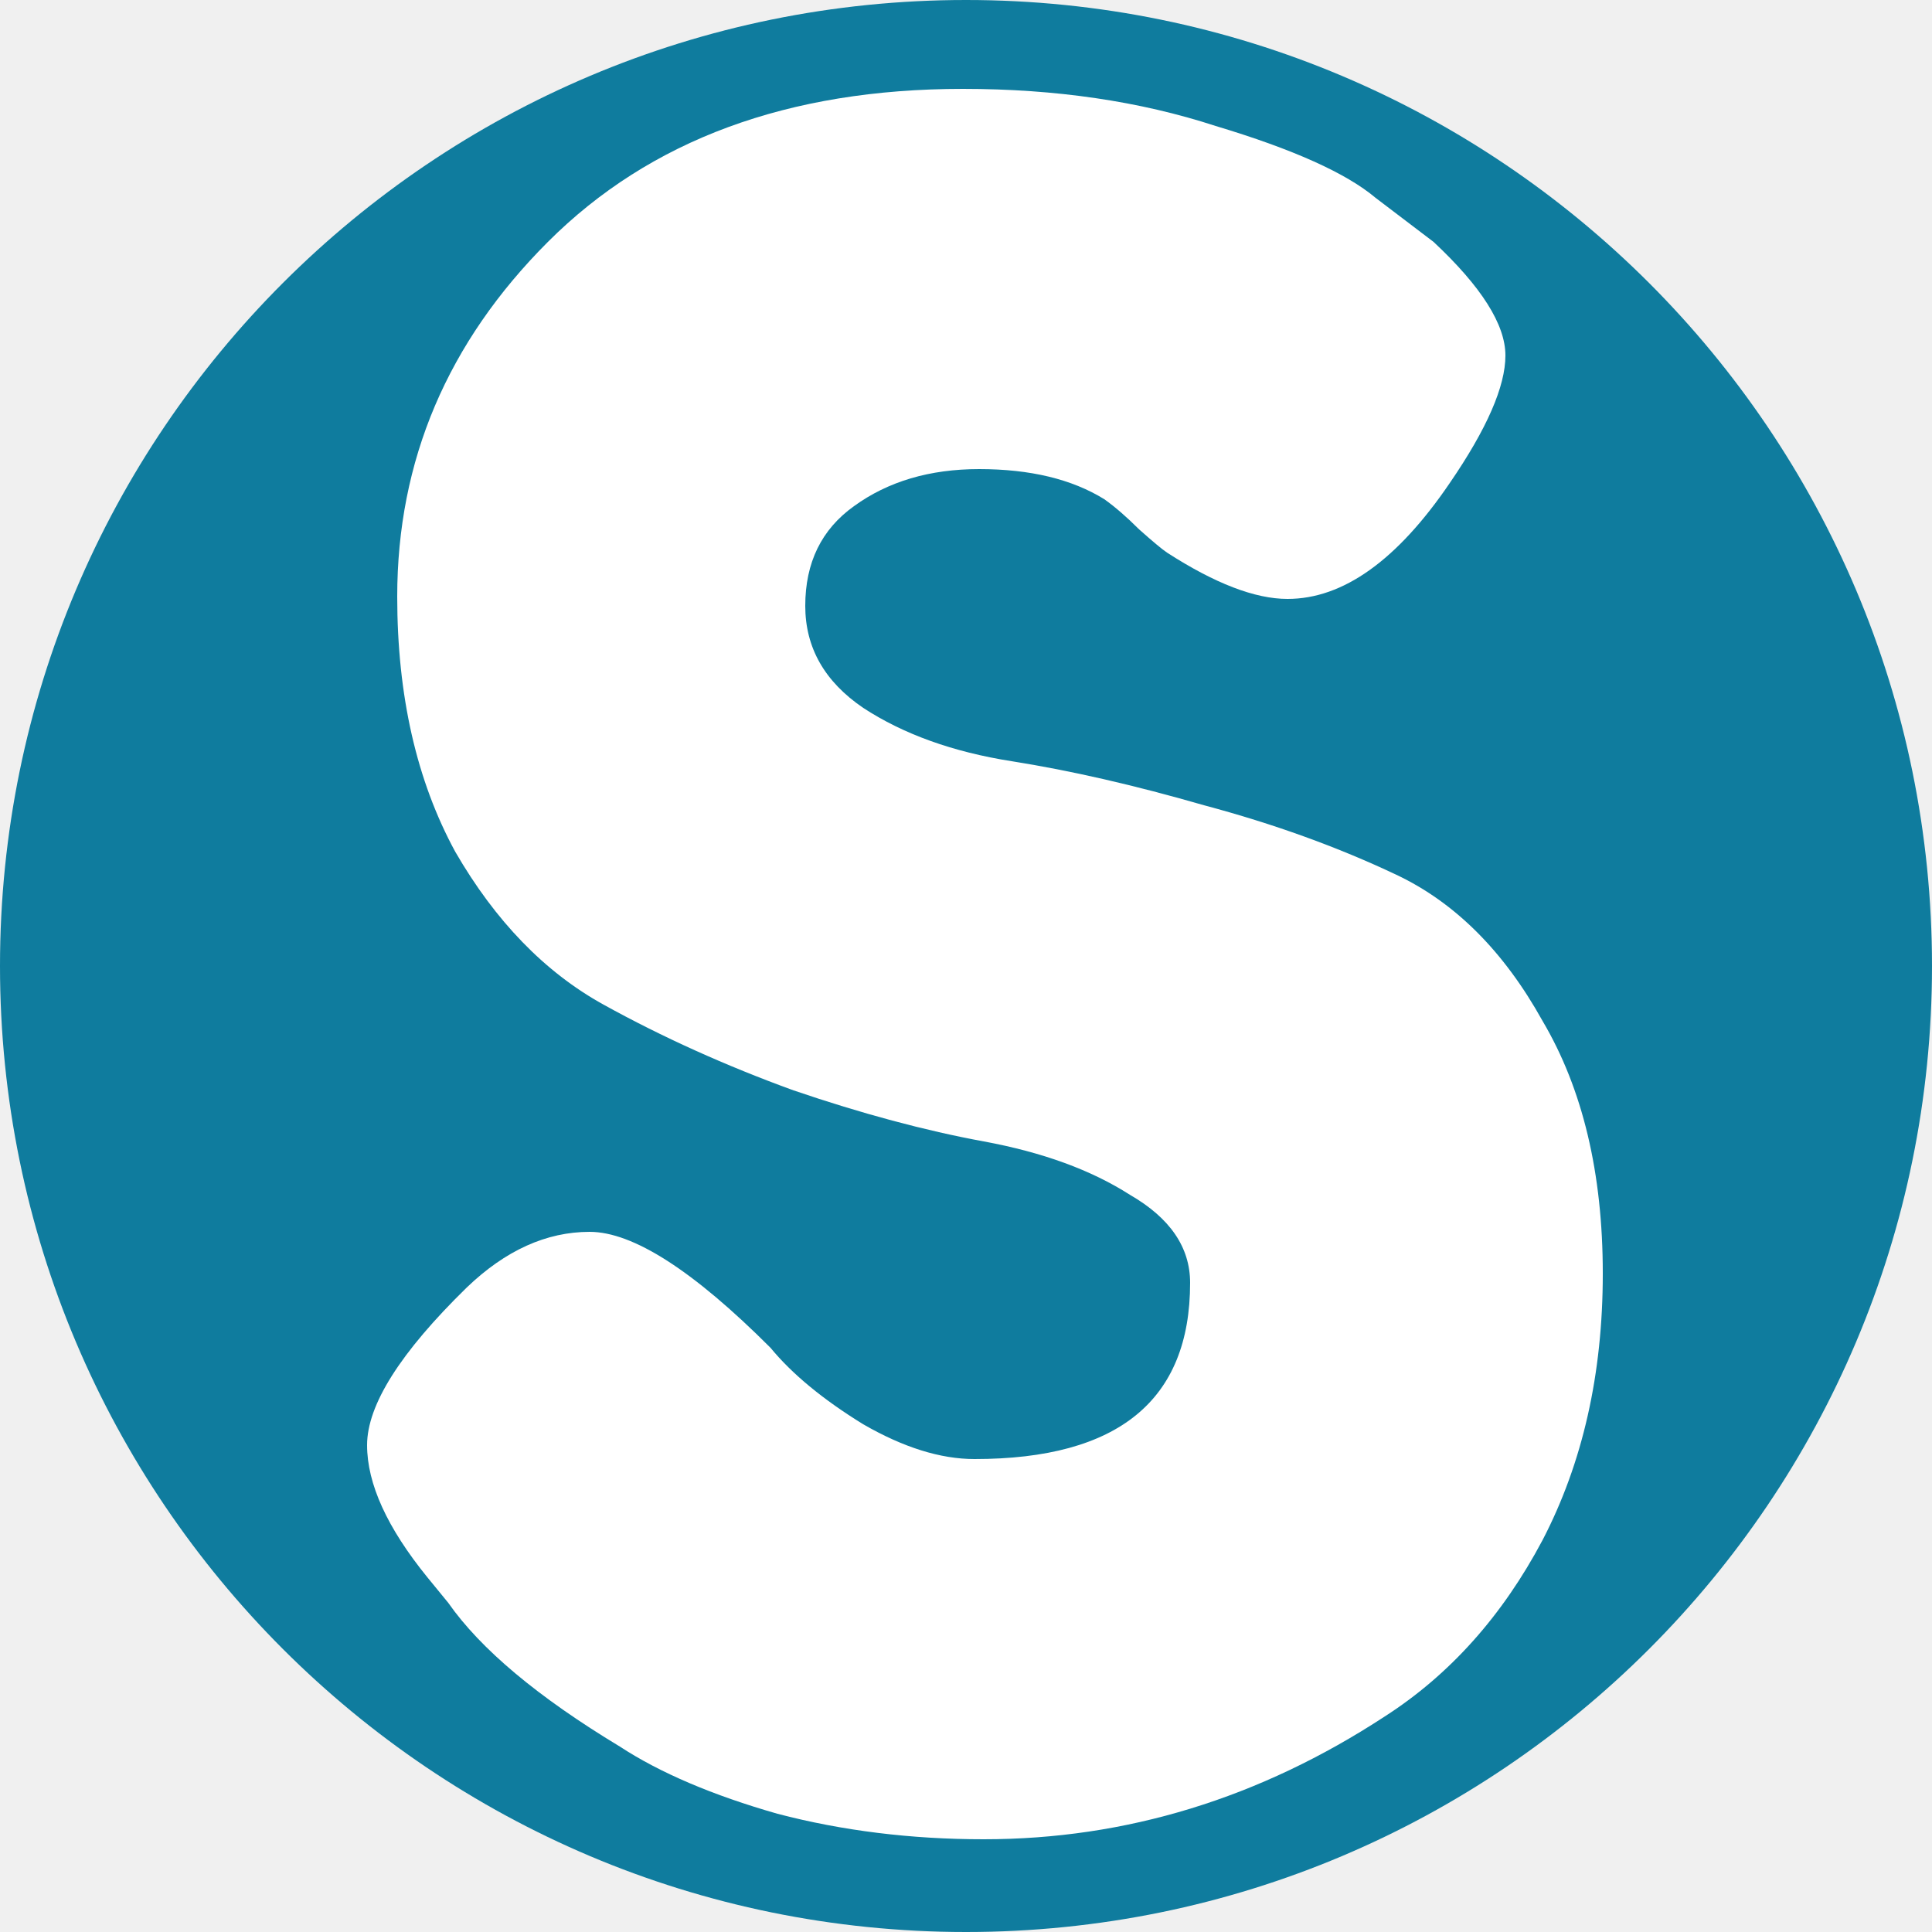
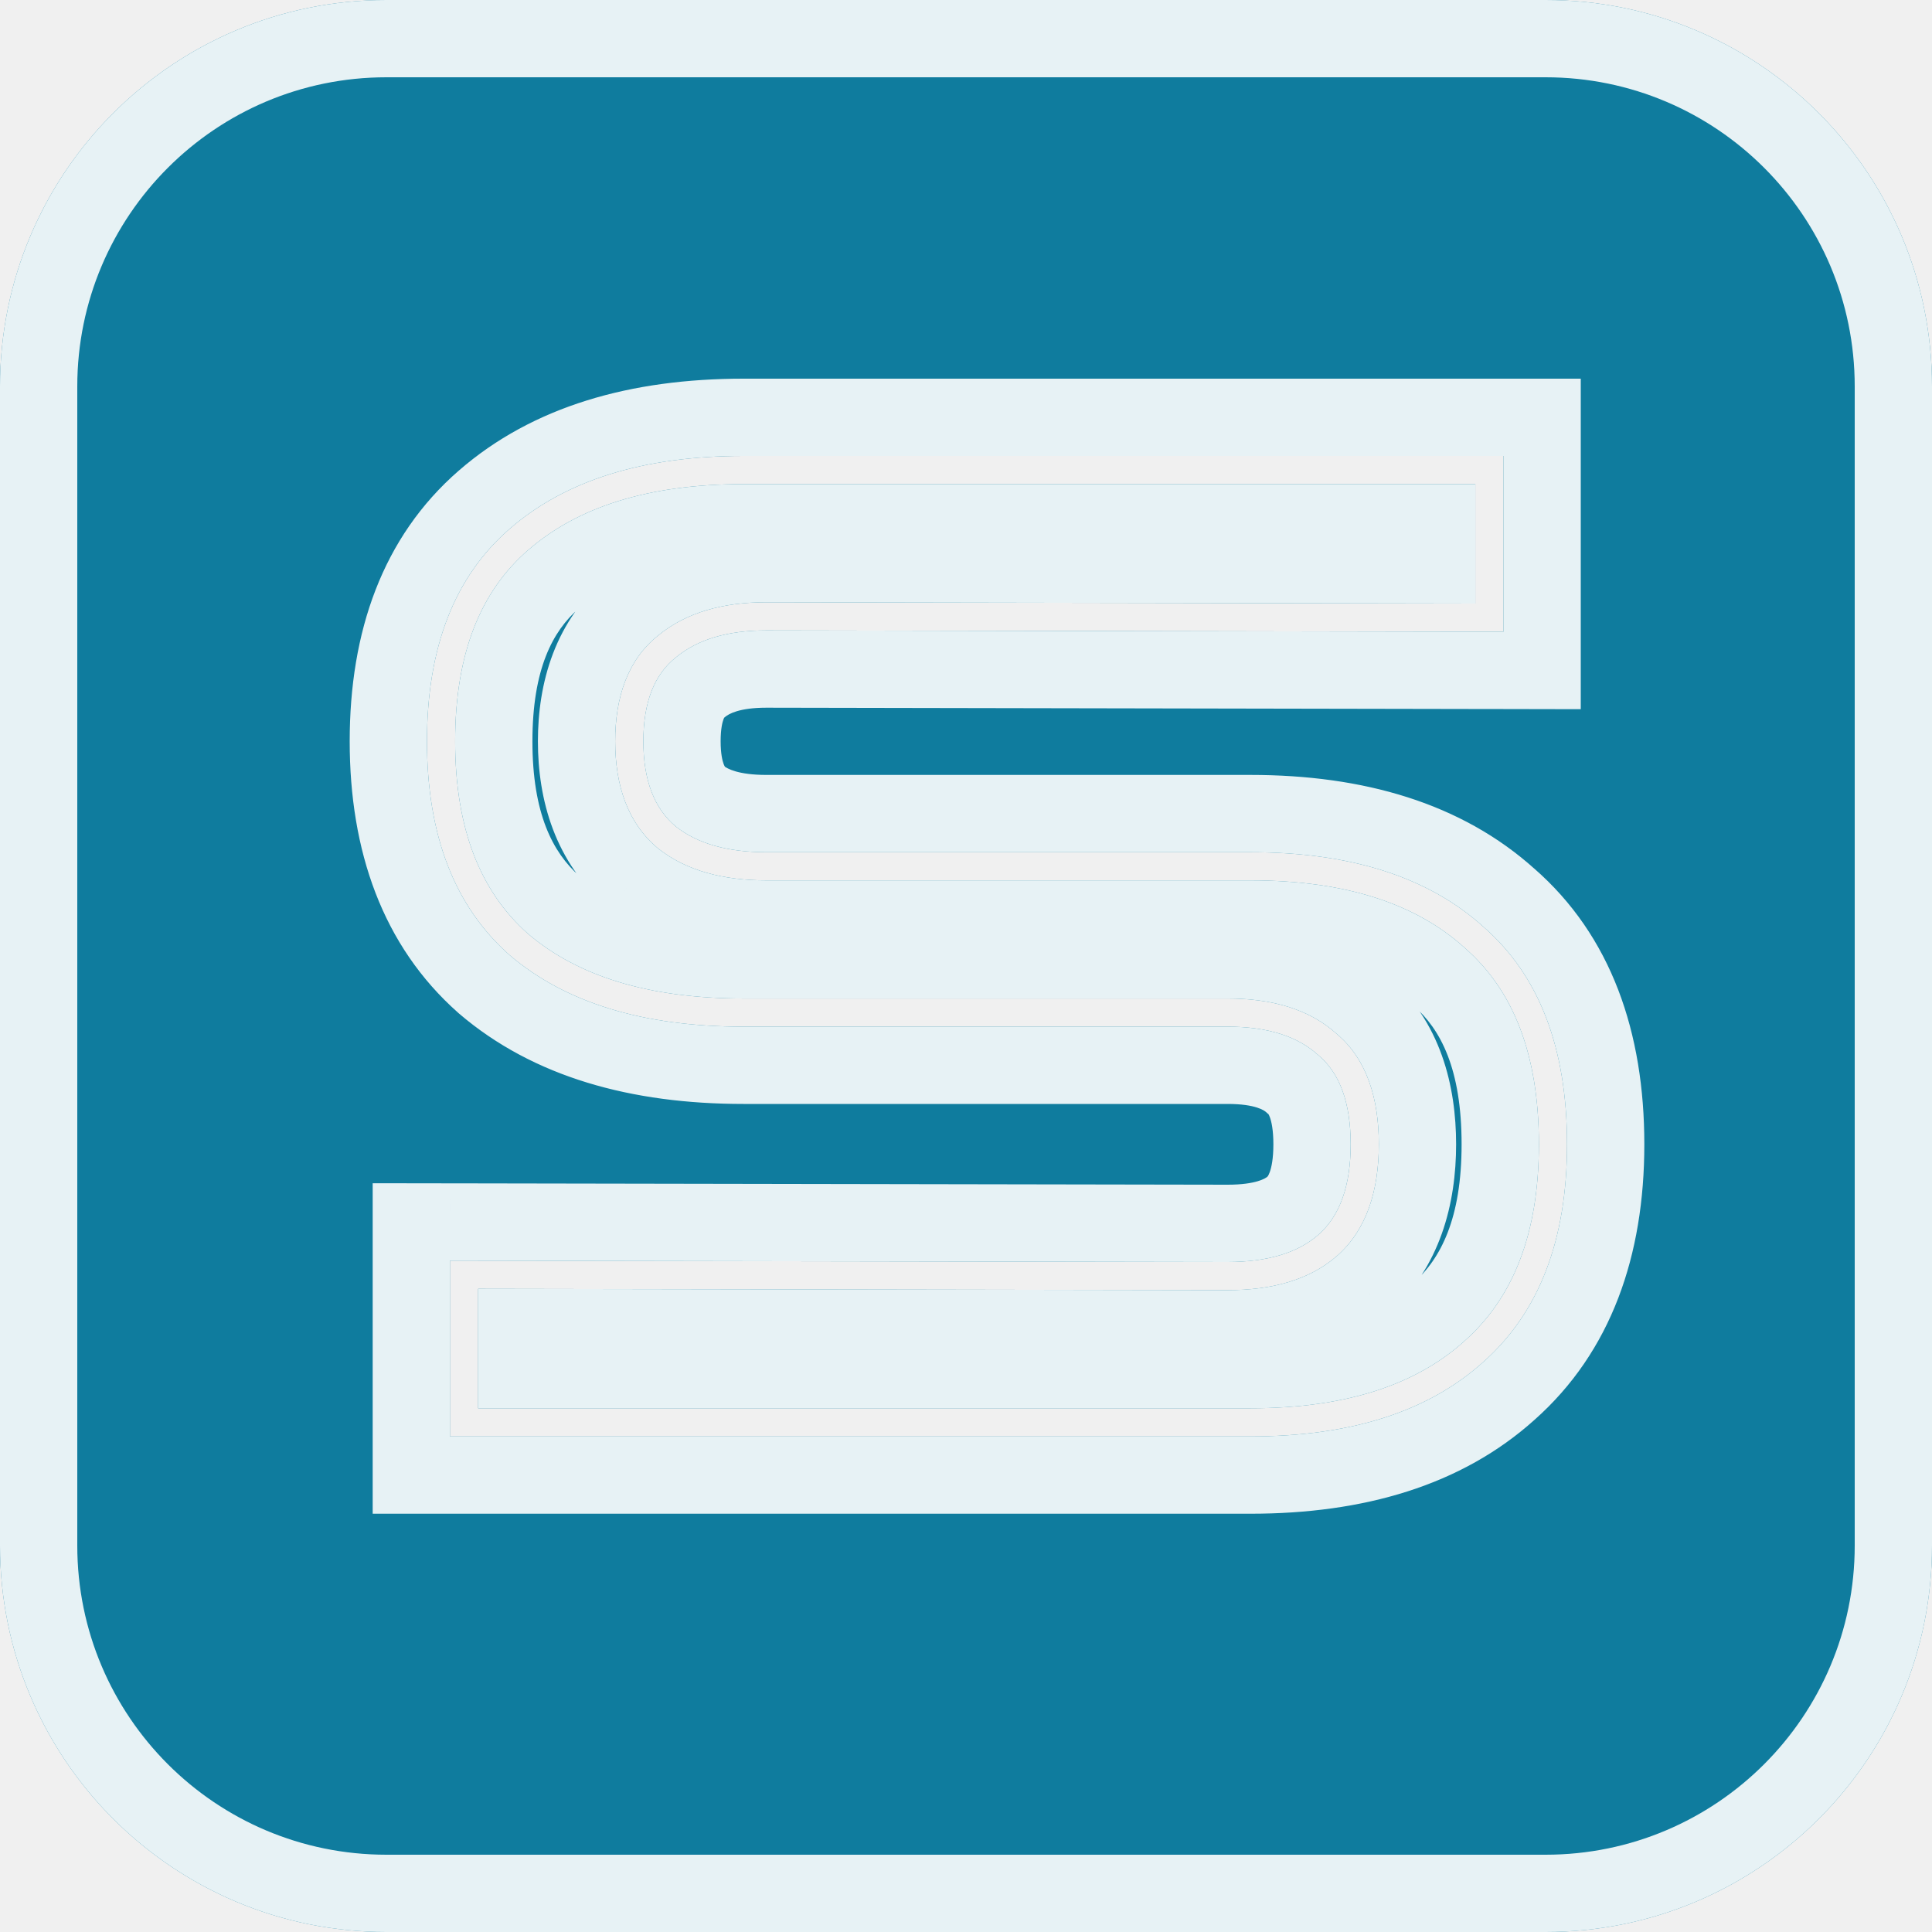
<svg xmlns="http://www.w3.org/2000/svg" width="50" height="50" viewBox="0 0 50 50" fill="none">
-   <path d="M50 25C50 38.807 38.807 50 25 50C11.193 50 0 38.807 0 25C0 11.193 11.193 -0 25 -0C38.807 -0 50 11.193 50 25Z" fill="#0F7C9E" />
-   <path d="M11.06 40.82C10.02 39.54 9.5 38.4 9.5 37.4C9.5 36.36 10.36 35 12.08 33.32C13.08 32.36 14.14 31.88 15.26 31.88C16.38 31.88 17.94 32.88 19.94 34.88C20.5 35.56 21.3 36.22 22.34 36.86C23.38 37.46 24.34 37.76 25.22 37.76C28.94 37.76 30.8 36.24 30.8 33.2C30.8 32.28 30.28 31.52 29.24 30.92C28.24 30.28 26.98 29.82 25.46 29.54C23.94 29.26 22.3 28.82 20.54 28.22C18.78 27.58 17.14 26.84 15.62 26C14.1 25.16 12.82 23.84 11.78 22.04C10.78 20.2 10.28 18 10.28 15.44C10.28 11.92 11.58 8.86 14.18 6.26C16.82 3.62 20.4 2.3 24.92 2.3C27.32 2.3 29.5 2.62 31.46 3.26C33.46 3.86 34.84 4.48 35.6 5.12L37.1 6.26C38.34 7.42 38.96 8.4 38.96 9.2C38.96 10 38.48 11.1 37.52 12.5C36.16 14.5 34.76 15.5 33.32 15.5C32.48 15.5 31.44 15.1 30.2 14.3C30.08 14.22 29.84 14.02 29.48 13.7C29.16 13.38 28.86 13.12 28.58 12.92C27.74 12.4 26.66 12.14 25.34 12.14C24.06 12.14 22.98 12.46 22.1 13.1C21.26 13.7 20.84 14.56 20.84 15.68C20.84 16.76 21.34 17.64 22.34 18.32C23.38 19 24.66 19.46 26.18 19.7C27.7 19.94 29.36 20.32 31.16 20.84C32.96 21.32 34.62 21.92 36.14 22.64C37.66 23.36 38.92 24.62 39.92 26.42C40.96 28.18 41.48 30.36 41.48 32.96C41.48 35.56 40.96 37.86 39.92 39.86C38.88 41.82 37.52 43.34 35.84 44.42C32.6 46.54 29.14 47.6 25.46 47.6C23.58 47.6 21.8 47.38 20.12 46.94C18.44 46.46 17.08 45.88 16.04 45.2C13.92 43.92 12.44 42.68 11.6 41.48L11.06 40.82Z" fill="white" />
+   <mask id="path-1-inside-1_0_1" fill="white">
+     <path fill-rule="evenodd" clip-rule="evenodd" d="M10 0C4.477 0 0 4.477 0 10V40C0 45.523 4.477 50 10 50H40C45.523 50 50 45.523 50 40V10C50 4.477 45.523 0 40 0H10ZM12.374 32.626L31.77 32.66C32.797 32.66 33.578 32.427 34.115 31.96C34.675 31.47 34.955 30.688 34.955 29.615C34.955 28.542 34.675 27.772 34.115 27.305C33.578 26.815 32.797 26.57 31.77 26.57H19.24C16.65 26.57 14.632 25.952 13.185 24.715C11.762 23.455 11.05 21.612 11.05 19.185C11.05 16.758 11.762 14.927 13.185 13.69C14.632 12.43 16.65 11.8 19.24 11.8H38.181H38.91V12.529V15.621V16.349V16.35L38.181 16.349L19.835 16.315C18.832 16.315 18.05 16.548 17.49 17.015C16.93 17.458 16.65 18.182 16.65 19.185C16.65 20.188 16.93 20.923 17.49 21.39C18.05 21.833 18.832 22.055 19.835 22.055H32.365C34.955 22.055 36.962 22.697 38.385 23.98C39.832 25.24 40.555 27.118 40.555 29.615C40.555 32.088 39.832 33.967 38.385 35.25C36.962 36.533 34.955 37.175 32.365 37.175H12.374H11.645V36.446V33.354V32.625L12.374 32.626ZM35.684 29.615C35.684 28.436 35.378 27.417 34.594 26.756C33.878 26.108 32.897 25.841 31.77 25.841H19.24C16.764 25.841 14.937 25.251 13.664 24.165C12.44 23.08 11.779 21.462 11.779 19.185C11.779 16.905 12.442 15.301 13.663 14.24L13.664 14.24C14.937 13.13 16.764 12.529 19.24 12.529H38.181V15.62L19.836 15.586H19.835C18.729 15.586 17.762 15.843 17.03 16.449C16.238 17.081 15.921 18.057 15.921 19.185C15.921 20.319 16.241 21.298 17.023 21.95L17.03 21.956L17.038 21.962C17.77 22.541 18.733 22.784 19.835 22.784H32.365C34.839 22.784 36.648 23.396 37.897 24.521L37.897 24.521L37.906 24.53C39.149 25.612 39.826 27.261 39.826 29.615C39.826 31.942 39.151 33.596 37.901 34.705L37.897 34.709C36.648 35.834 34.839 36.446 32.365 36.446H12.374V33.355L31.769 33.389H31.77C32.896 33.389 33.876 33.134 34.593 32.51L34.595 32.509C35.373 31.828 35.684 30.803 35.684 29.615Z" />
+   </mask>
+   <path fill-rule="evenodd" clip-rule="evenodd" d="M10 0C4.477 0 0 4.477 0 10V40C0 45.523 4.477 50 10 50H40C45.523 50 50 45.523 50 40V10C50 4.477 45.523 0 40 0H10ZM12.374 32.626L31.77 32.66C32.797 32.66 33.578 32.427 34.115 31.96C34.675 31.47 34.955 30.688 34.955 29.615C34.955 28.542 34.675 27.772 34.115 27.305C33.578 26.815 32.797 26.57 31.77 26.57H19.24C16.65 26.57 14.632 25.952 13.185 24.715C11.762 23.455 11.05 21.612 11.05 19.185C11.05 16.758 11.762 14.927 13.185 13.69C14.632 12.43 16.65 11.8 19.24 11.8H38.181H38.91V12.529V15.621V16.349V16.35L38.181 16.349L19.835 16.315C18.832 16.315 18.05 16.548 17.49 17.015C16.93 17.458 16.65 18.182 16.65 19.185C16.65 20.188 16.93 20.923 17.49 21.39C18.05 21.833 18.832 22.055 19.835 22.055H32.365C34.955 22.055 36.962 22.697 38.385 23.98C39.832 25.24 40.555 27.118 40.555 29.615C40.555 32.088 39.832 33.967 38.385 35.25C36.962 36.533 34.955 37.175 32.365 37.175H12.374H11.645V36.446V33.354V32.625L12.374 32.626ZM35.684 29.615C35.684 28.436 35.378 27.417 34.594 26.756C33.878 26.108 32.897 25.841 31.77 25.841H19.24C16.764 25.841 14.937 25.251 13.664 24.165C12.44 23.08 11.779 21.462 11.779 19.185C11.779 16.905 12.442 15.301 13.663 14.24L13.664 14.24C14.937 13.13 16.764 12.529 19.24 12.529H38.181V15.62L19.836 15.586H19.835C18.729 15.586 17.762 15.843 17.03 16.449C16.238 17.081 15.921 18.057 15.921 19.185C15.921 20.319 16.241 21.298 17.023 21.95L17.03 21.956L17.038 21.962C17.77 22.541 18.733 22.784 19.835 22.784H32.365C34.839 22.784 36.648 23.396 37.897 24.521L37.897 24.521L37.906 24.53C39.149 25.612 39.826 27.261 39.826 29.615C39.826 31.942 39.151 33.596 37.901 34.705L37.897 34.709C36.648 35.834 34.839 36.446 32.365 36.446H12.374V33.355L31.769 33.389H31.77C32.896 33.389 33.876 33.134 34.593 32.51L34.595 32.509C35.373 31.828 35.684 30.803 35.684 29.615Z" fill="#0F7C9E" />
+   <path d="M31.77 32.66L31.767 34.66H31.77V32.66ZM12.374 32.626L12.377 30.626H12.377L12.374 32.626ZM34.115 31.96L35.427 33.469L35.432 33.465L34.115 31.96ZM34.115 27.305L32.767 28.782L32.8 28.812L32.835 28.841L34.115 27.305ZM13.185 24.715L11.859 26.212L11.872 26.224L11.885 26.235L13.185 24.715ZM13.185 13.69L14.497 15.2L14.499 15.198L13.185 13.69ZM38.91 11.8H40.91V9.8H38.91V11.8ZM38.91 16.35L38.906 18.35L40.91 18.354V16.35H38.91ZM38.181 16.349L38.185 14.349H38.185L38.181 16.349ZM19.835 16.315L19.839 14.315H19.835V16.315ZM17.49 17.015L18.731 18.583L18.751 18.567L18.77 18.551L17.49 17.015ZM17.49 21.39L16.21 22.926L16.229 22.942L16.249 22.958L17.49 21.39ZM38.385 23.98L37.046 25.465L37.059 25.477L37.071 25.488L38.385 23.98ZM38.385 35.25L37.058 33.754L37.052 33.759L37.046 33.765L38.385 35.25ZM11.645 37.175H9.645V39.175H11.645V37.175ZM11.645 32.625L11.649 30.625L9.645 30.622V32.625H11.645ZM34.594 26.756L33.254 28.24L33.279 28.262L33.305 28.284L34.594 26.756ZM13.664 24.165L12.336 25.661L12.351 25.674L12.366 25.687L13.664 24.165ZM13.663 14.24L14.975 15.75L14.977 15.748L13.663 14.24ZM13.664 14.24L12.35 12.732L12.35 12.732L13.664 14.24ZM38.181 12.529H40.181V10.529H38.181V12.529ZM38.181 15.62L38.177 17.62L40.181 17.623V15.62H38.181ZM19.836 15.586L19.84 13.586H19.836V15.586ZM17.03 16.449L18.277 18.013L18.292 18.001L18.306 17.989L17.03 16.449ZM17.023 21.95L18.304 20.414L18.304 20.414L17.023 21.95ZM17.03 21.956L15.75 23.492L15.769 23.508L15.789 23.524L17.03 21.956ZM17.038 21.962L18.279 20.393L18.279 20.393L17.038 21.962ZM37.897 24.521L39.415 25.823L40.685 24.342L39.236 23.036L37.897 24.521ZM37.897 24.521L36.378 23.22L35.087 24.726L36.583 26.03L37.897 24.521ZM37.906 24.53L36.593 26.038L36.593 26.038L37.906 24.53ZM37.901 34.705L36.574 33.209L36.568 33.214L36.562 33.219L37.901 34.705ZM37.897 34.709L36.558 33.223L36.558 33.223L37.897 34.709ZM12.374 36.446H10.374V38.446H12.374V36.446ZM12.374 33.355L12.377 31.355L10.374 31.352V33.355H12.374ZM31.769 33.389L31.765 35.389H31.769V33.389ZM34.593 32.51L35.906 34.019L35.911 34.015L34.593 32.51ZM34.595 32.509L33.278 31.003L33.277 31.004L34.595 32.509ZM2 10C2 5.582 5.582 2 10 2V-2C3.373 -2 -2 3.373 -2 10H2ZM2 40V10H-2V40H2ZM10 48C5.582 48 2 44.418 2 40H-2C-2 46.627 3.373 52 10 52V48ZM40 48H10V52H40V48ZM48 40C48 44.418 44.418 48 40 48V52C46.627 52 52 46.627 52 40H48ZM48 10V40H52V10H48ZM40 2C44.418 2 48 5.582 48 10H52C52 3.373 46.627 -2 40 -2V2ZM10 2H40V-2H10V2ZM31.773 30.66L12.377 30.626L12.37 34.626L31.767 34.66L31.773 30.66ZM32.803 30.451C32.762 30.486 32.525 30.66 31.77 30.66V34.66C33.069 34.66 34.394 34.367 35.427 33.469L32.803 30.451ZM32.955 29.615C32.955 29.986 32.906 30.21 32.862 30.332C32.841 30.39 32.823 30.421 32.814 30.436C32.805 30.449 32.8 30.453 32.798 30.455L35.432 33.465C36.59 32.452 36.955 31.003 36.955 29.615H32.955ZM32.835 28.841C32.811 28.821 32.831 28.821 32.865 28.916C32.905 29.026 32.955 29.243 32.955 29.615H36.955C36.955 28.236 36.594 26.767 35.395 25.769L32.835 28.841ZM31.77 28.57C32.503 28.57 32.726 28.745 32.767 28.782L35.464 25.828C34.431 24.885 33.09 24.57 31.77 24.57V28.57ZM19.24 28.57H31.77V24.57H19.24V28.57ZM11.885 26.235C13.807 27.878 16.346 28.57 19.24 28.57V24.57C16.954 24.57 15.457 24.026 14.485 23.195L11.885 26.235ZM9.05 19.185C9.05 22.015 9.895 24.474 11.859 26.212L14.511 23.218C13.629 22.436 13.05 21.208 13.05 19.185H9.05ZM11.873 12.18C9.894 13.9 9.05 16.357 9.05 19.185H13.05C13.05 17.16 13.629 15.954 14.497 15.2L11.873 12.18ZM19.24 9.8C16.337 9.8 13.793 10.508 11.871 12.182L14.499 15.198C15.47 14.352 16.962 13.8 19.24 13.8V9.8ZM38.181 9.8H19.24V13.8H38.181V9.8ZM38.91 9.8H38.181V13.8H38.91V9.8ZM40.91 12.529V11.8H36.91V12.529H40.91ZM40.91 15.621V12.529H36.91V15.621H40.91ZM40.91 16.349V15.621H36.91V16.349H40.91ZM40.91 16.35V16.349H36.91V16.35H40.91ZM38.177 18.349L38.906 18.35L38.914 14.35L38.185 14.349L38.177 18.349ZM19.831 18.315L38.177 18.349L38.185 14.349L19.839 14.315L19.831 18.315ZM18.77 18.551C18.856 18.48 19.124 18.315 19.835 18.315V14.315C18.539 14.315 17.244 14.617 16.21 15.479L18.77 18.551ZM18.65 19.185C18.65 18.861 18.696 18.687 18.725 18.612C18.748 18.553 18.755 18.564 18.731 18.583L16.249 15.447C15.037 16.406 14.65 17.831 14.65 19.185H18.65ZM18.77 19.854C18.768 19.851 18.766 19.849 18.762 19.844C18.757 19.838 18.745 19.818 18.729 19.777C18.696 19.69 18.65 19.507 18.65 19.185H14.65C14.65 20.547 15.04 21.951 16.21 22.926L18.77 19.854ZM19.835 20.055C19.103 20.055 18.82 19.892 18.731 19.822L16.249 22.958C17.28 23.775 18.56 24.055 19.835 24.055V20.055ZM32.365 20.055H19.835V24.055H32.365V20.055ZM39.724 22.495C37.821 20.779 35.274 20.055 32.365 20.055V24.055C34.636 24.055 36.102 24.615 37.046 25.465L39.724 22.495ZM42.555 29.615C42.555 26.726 41.704 24.219 39.699 22.472L37.071 25.488C37.959 26.261 38.555 27.511 38.555 29.615H42.555ZM39.712 36.746C41.7 34.983 42.555 32.49 42.555 29.615H38.555C38.555 31.687 37.964 32.95 37.058 33.754L39.712 36.746ZM32.365 39.175C35.274 39.175 37.821 38.452 39.724 36.735L37.046 33.765C36.102 34.615 34.636 35.175 32.365 35.175V39.175ZM12.374 39.175H32.365V35.175H12.374V39.175ZM11.645 39.175H12.374V35.175H11.645V39.175ZM9.645 36.446V37.175H13.645V36.446H9.645ZM9.645 33.354V36.446H13.645V33.354H9.645ZM9.645 32.625V33.354H13.645V32.625H9.645ZM12.377 30.626L11.649 30.625L11.642 34.625L12.37 34.626L12.377 30.626ZM33.305 28.284C33.456 28.412 33.684 28.737 33.684 29.615H37.684C37.684 28.136 37.3 26.421 35.884 25.227L33.305 28.284ZM31.77 27.841C32.607 27.841 33.033 28.04 33.254 28.24L35.935 25.271C34.723 24.177 33.188 23.841 31.77 23.841V27.841ZM19.24 27.841H31.77V23.841H19.24V27.841ZM12.366 25.687C14.113 27.177 16.46 27.841 19.24 27.841V23.841C17.068 23.841 15.761 23.325 14.961 22.643L12.366 25.687ZM9.779 19.185C9.779 21.866 10.574 24.097 12.336 25.661L14.991 22.669C14.307 22.062 13.779 21.058 13.779 19.185H9.779ZM12.351 12.731C10.576 14.273 9.779 16.502 9.779 19.185H13.779C13.779 17.307 14.309 16.329 14.975 15.75L12.351 12.731ZM12.35 12.732L12.349 12.733L14.977 15.748L14.978 15.747L12.35 12.732ZM19.24 10.529C16.451 10.529 14.098 11.209 12.35 12.732L14.977 15.748C15.777 15.052 17.077 14.529 19.24 14.529V10.529ZM38.181 10.529H19.24V14.529H38.181V10.529ZM40.181 15.62V12.529H36.181V15.62H40.181ZM19.833 17.586L38.177 17.62L38.185 13.62L19.84 13.586L19.833 17.586ZM19.835 17.586H19.836V13.586H19.835V17.586ZM18.306 17.989C18.564 17.775 19.019 17.586 19.835 17.586V13.586C18.438 13.586 16.96 13.91 15.754 14.909L18.306 17.989ZM17.921 19.185C17.921 18.403 18.134 18.127 18.277 18.013L15.784 14.885C14.342 16.035 13.921 17.712 13.921 19.185H17.921ZM18.304 20.414C18.133 20.271 17.921 19.964 17.921 19.185H13.921C13.921 20.674 14.349 22.325 15.743 23.486L18.304 20.414ZM18.311 20.419L18.304 20.414L15.743 23.486L15.75 23.492L18.311 20.419ZM18.279 20.393L18.272 20.388L15.789 23.524L15.796 23.53L18.279 20.393ZM19.835 20.784C19.003 20.784 18.539 20.599 18.279 20.393L15.796 23.53C17 24.483 18.462 24.784 19.835 24.784V20.784ZM32.365 20.784H19.835V24.784H32.365V20.784ZM39.236 23.036C37.508 21.478 35.158 20.784 32.365 20.784V24.784C34.52 24.784 35.789 25.314 36.558 26.007L39.236 23.036ZM39.415 25.823L39.415 25.823L36.378 23.22L36.378 23.22L39.415 25.823ZM39.22 23.022L39.21 23.013L36.583 26.03L36.593 26.038L39.22 23.022ZM41.826 29.615C41.826 26.867 41.021 24.59 39.22 23.022L36.593 26.038C37.277 26.634 37.826 27.655 37.826 29.615H41.826ZM39.228 36.201C41.018 34.613 41.826 32.345 41.826 29.615H37.826C37.826 31.539 37.284 32.579 36.574 33.209L39.228 36.201ZM39.236 36.194L39.24 36.19L36.562 33.219L36.558 33.223L39.236 36.194ZM32.365 38.446C35.158 38.446 37.508 37.752 39.236 36.194L36.558 33.223C35.789 33.916 34.52 34.446 32.365 34.446V38.446ZM12.374 38.446H32.365V34.446H12.374V38.446ZM10.374 33.355V36.446H14.374V33.355H10.374ZM31.772 31.389L12.377 31.355L12.37 35.355L31.765 35.389L31.772 31.389ZM31.77 31.389H31.769V35.389H31.77V31.389ZM33.281 31.001C33.06 31.193 32.625 31.389 31.77 31.389V35.389C33.167 35.389 34.691 35.075 35.906 34.019L33.281 31.001ZM33.277 31.004L33.276 31.006L35.911 34.015L35.913 34.013L33.277 31.004ZM33.684 29.615C33.684 30.491 33.456 30.848 33.278 31.003L35.912 34.014C37.29 32.808 37.684 31.115 37.684 29.615H33.684Z" fill="white" fill-opacity="0.9" mask="url(#path-1-inside-1_0_1)" />
</svg>
